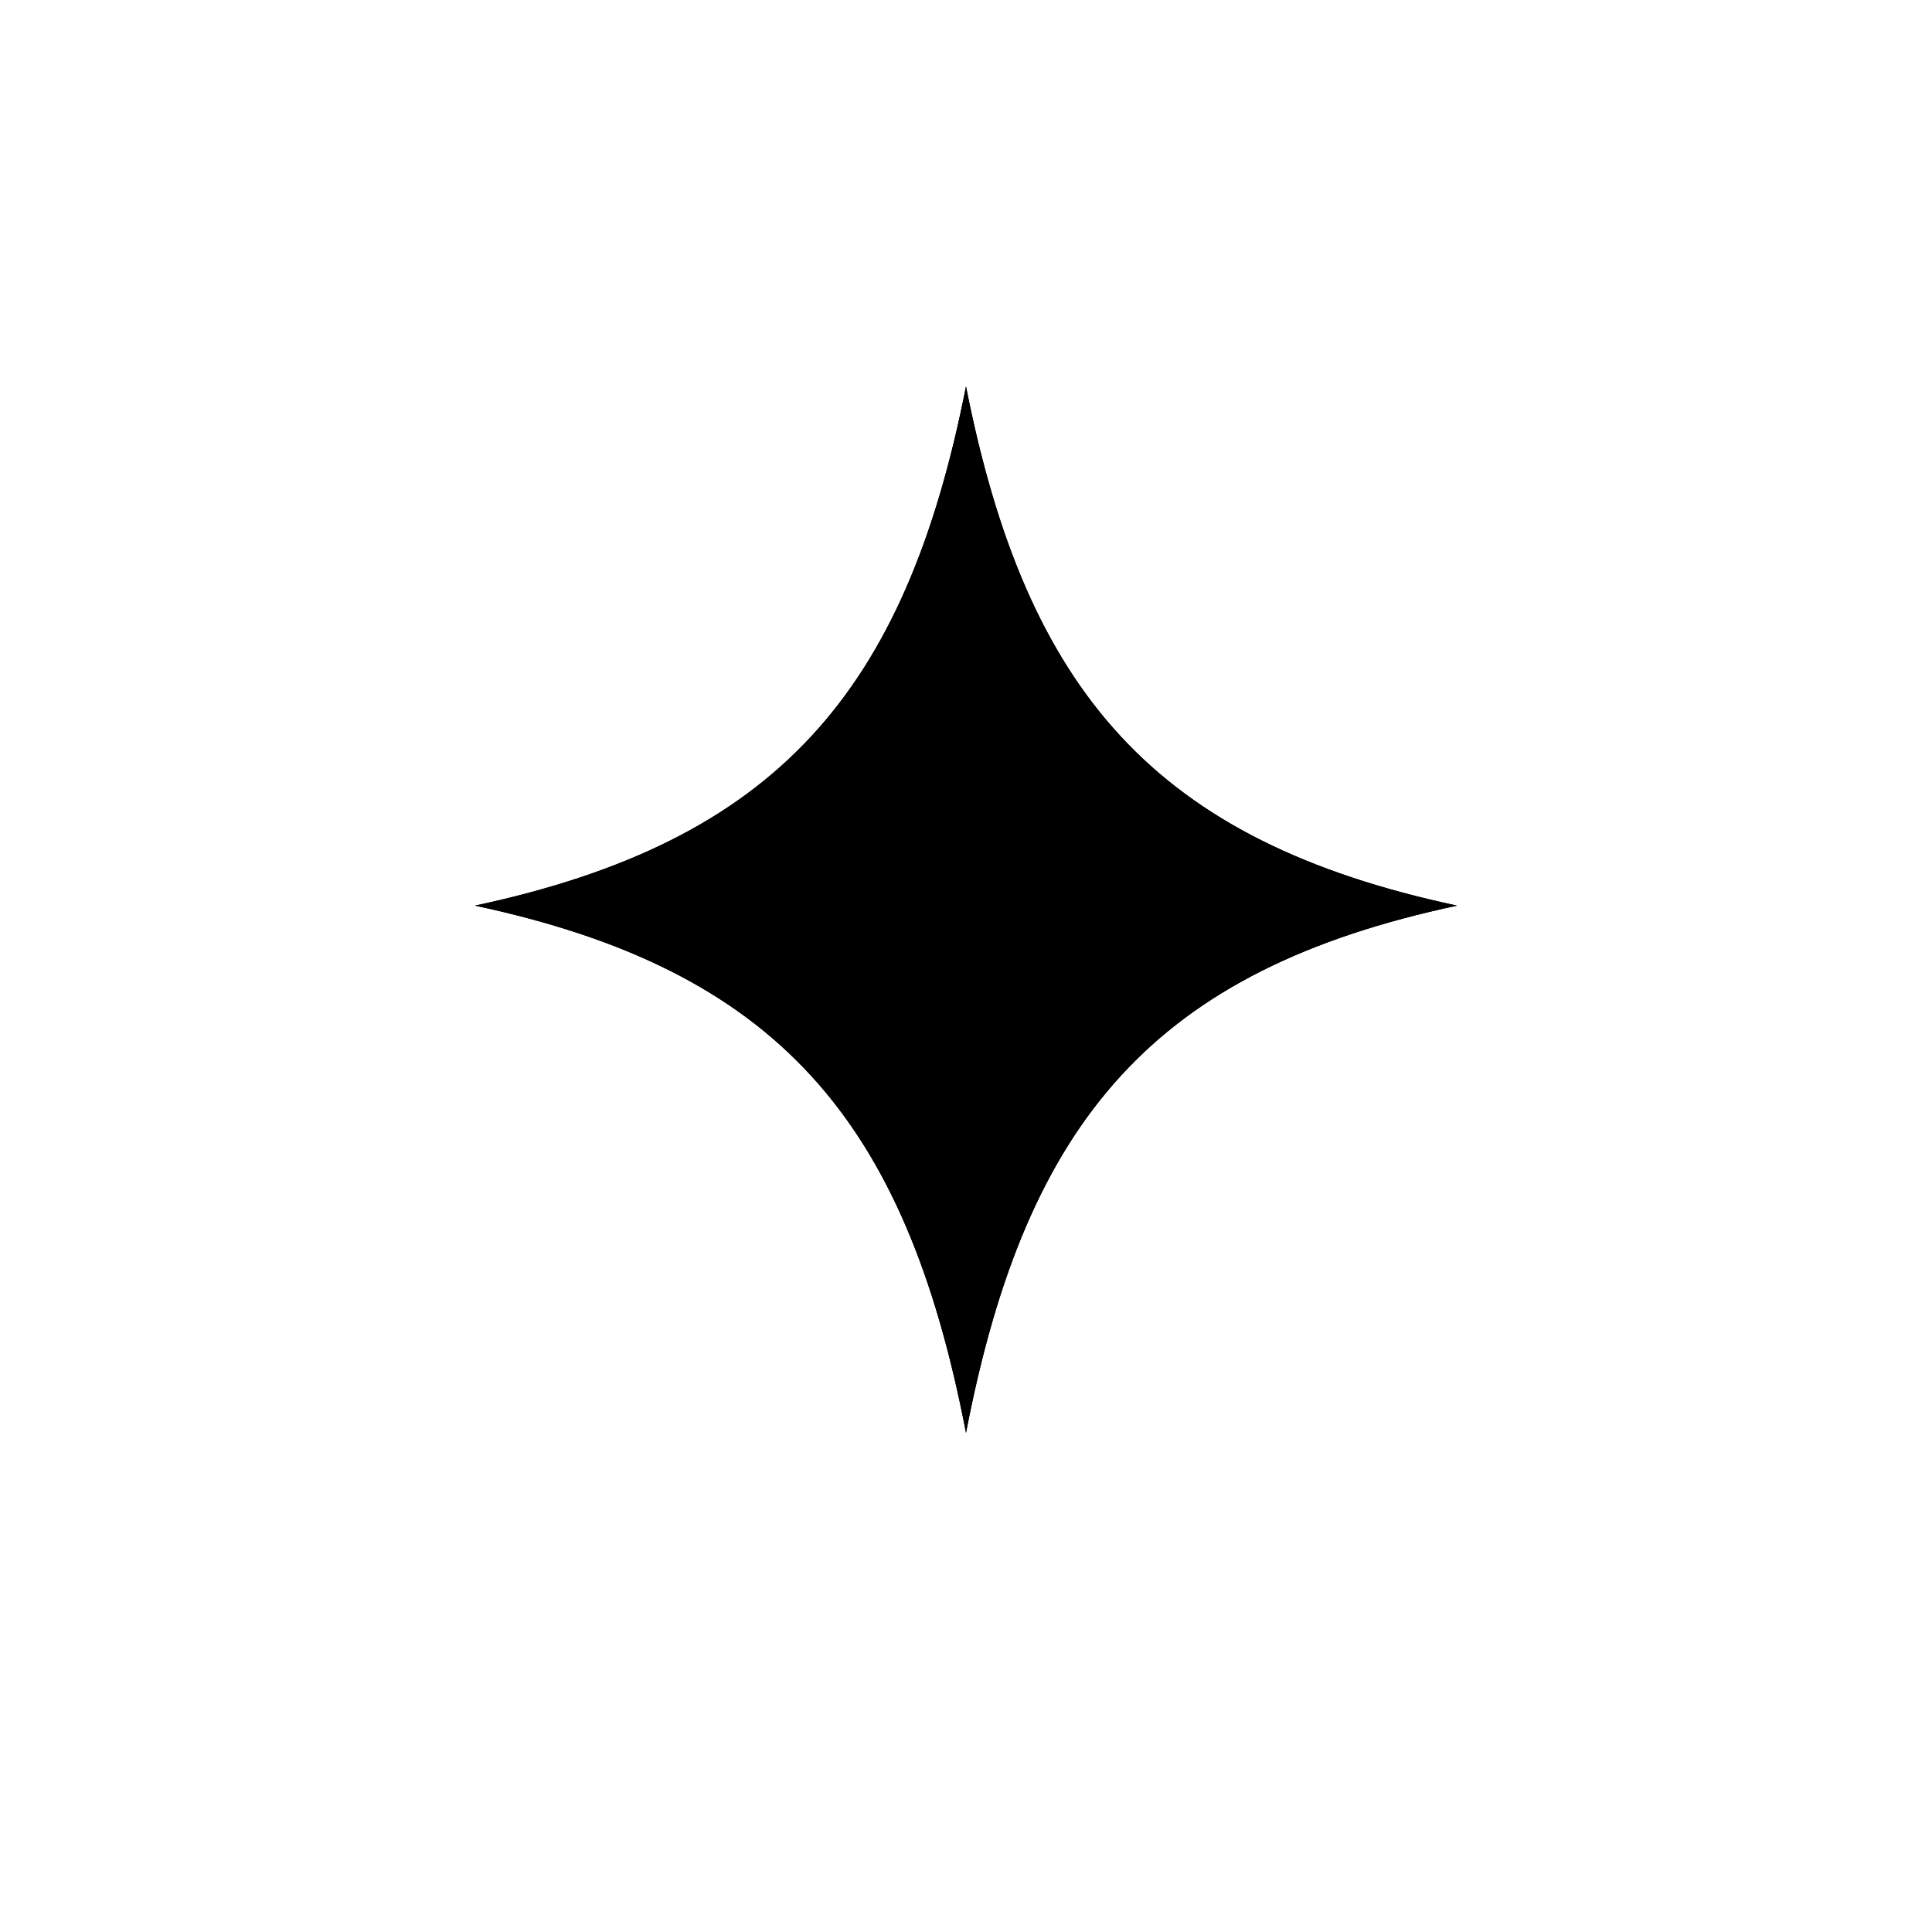
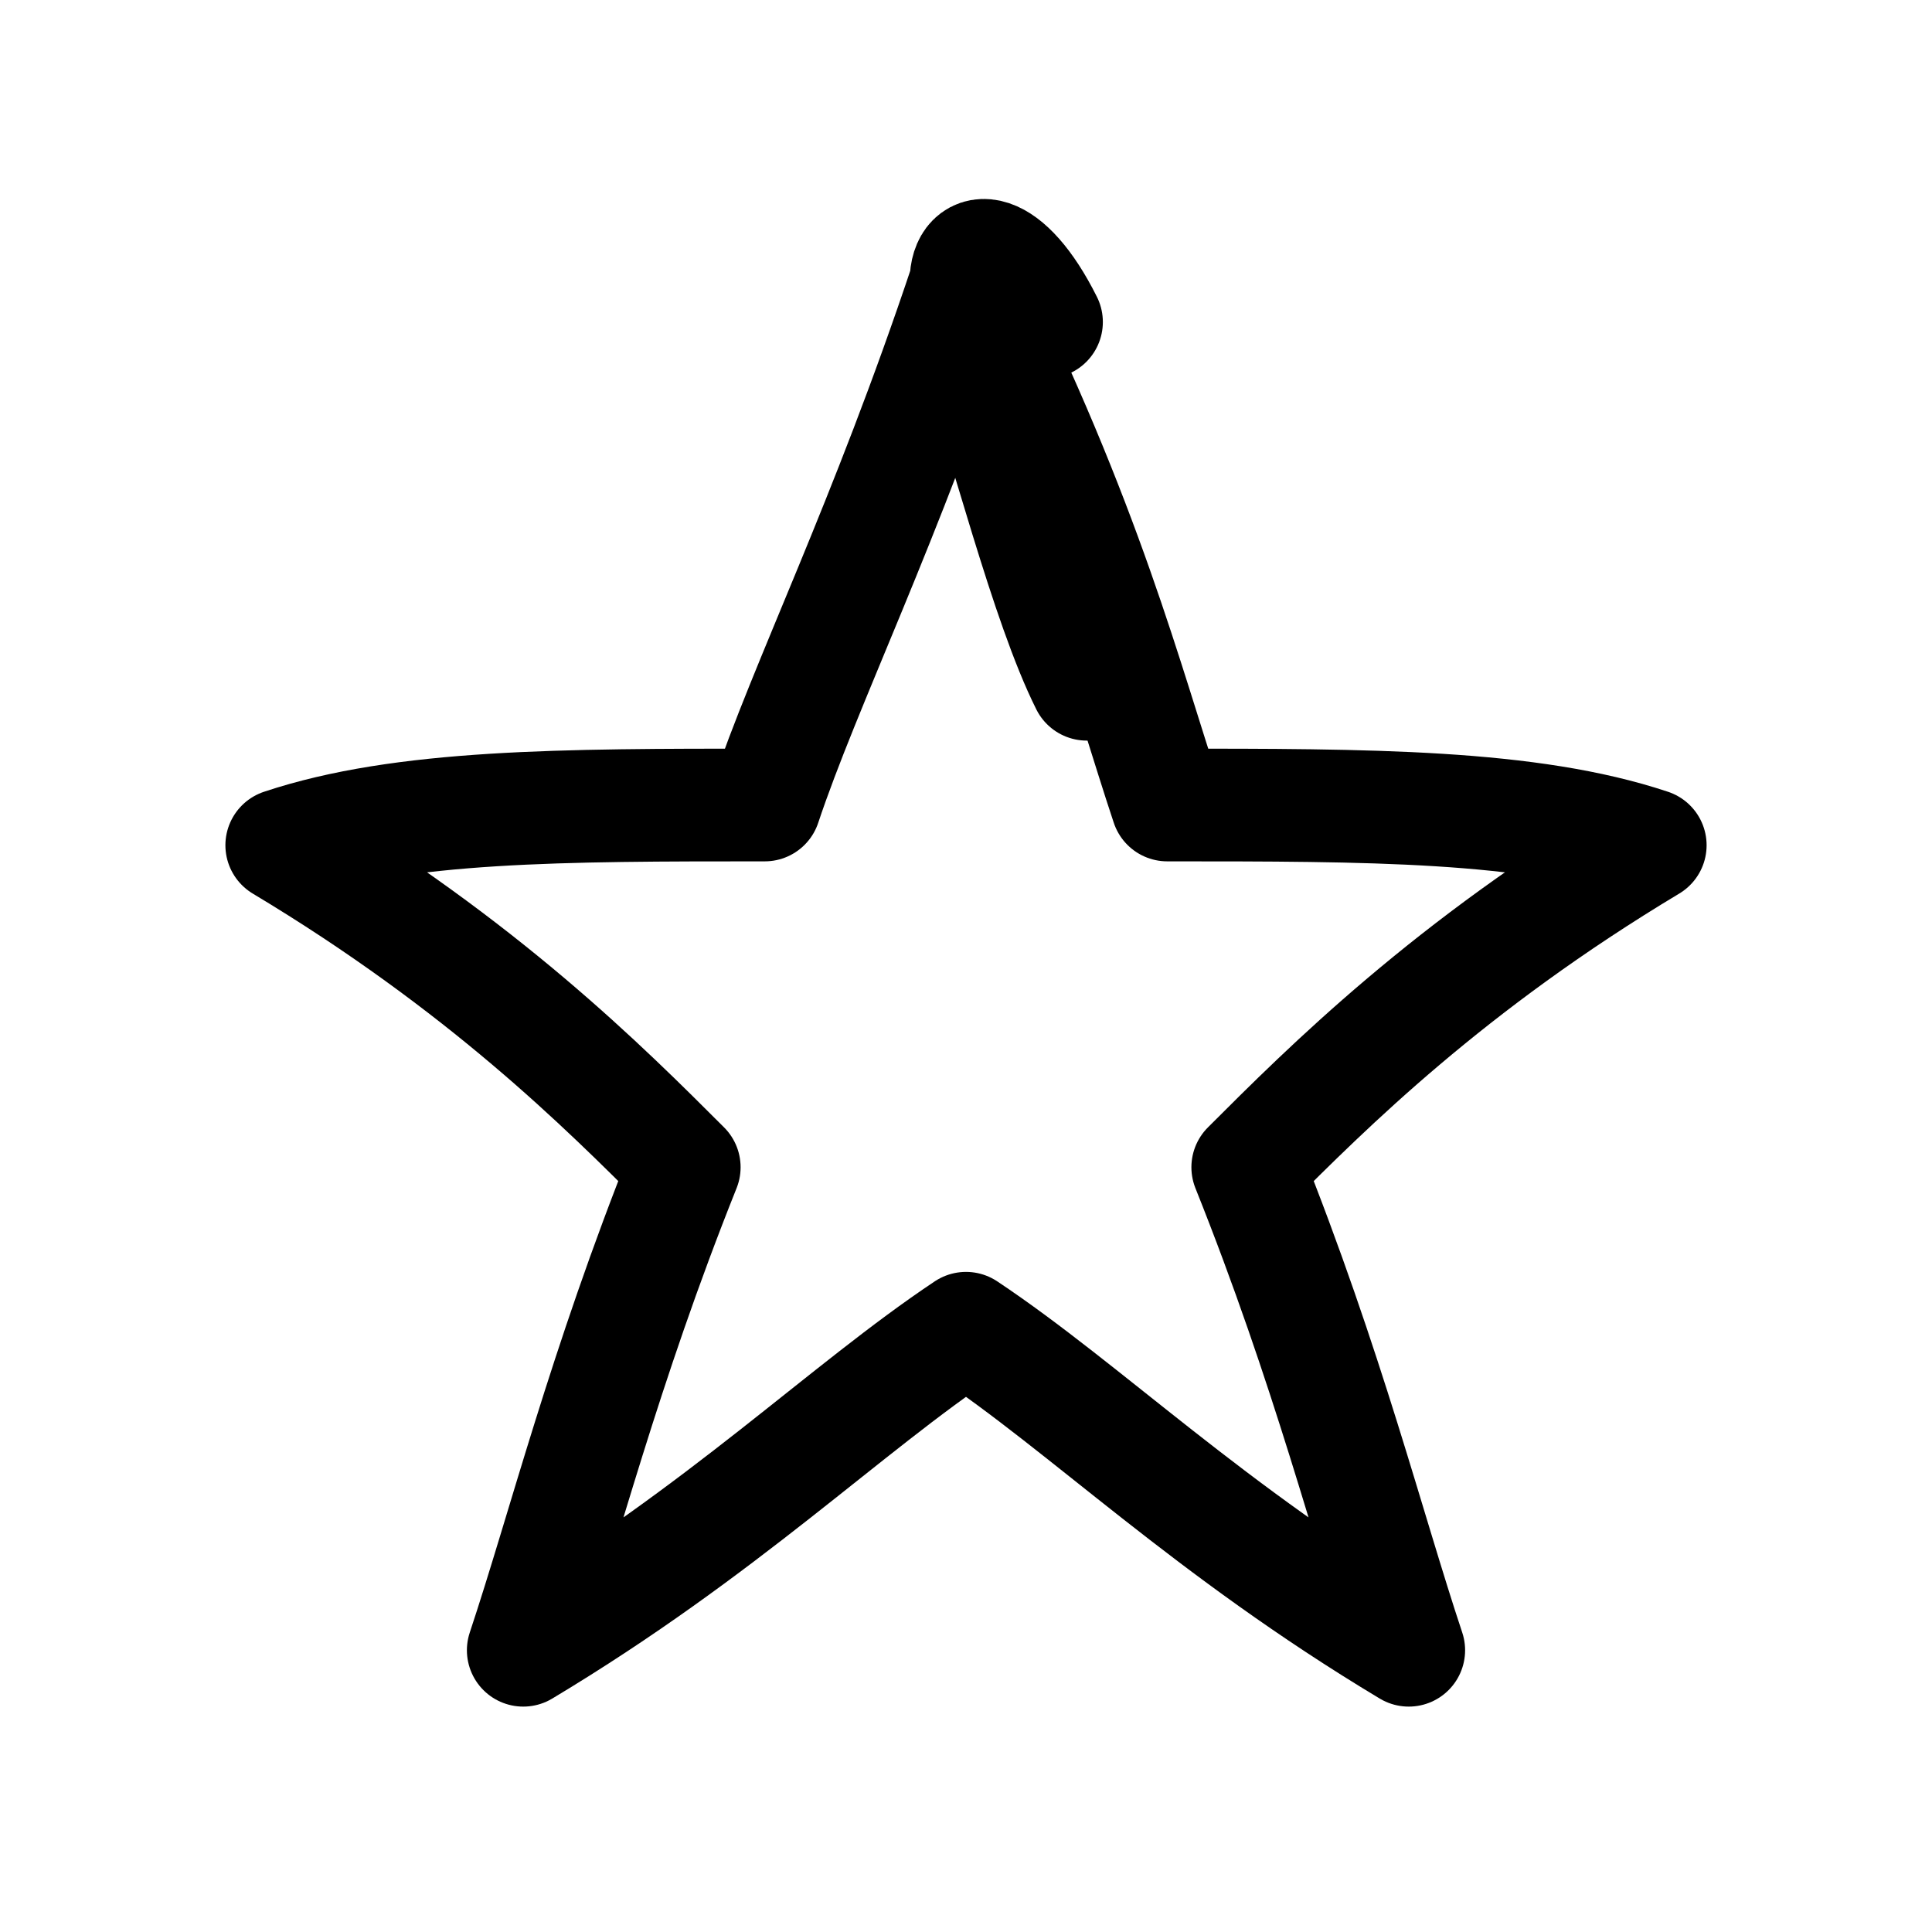
- <svg xmlns="http://www.w3.org/2000/svg" viewBox="0 0 48 48" stroke-linejoin="round" stroke-linecap="round">
-   <g class="p-fill">
-     <path d="M24,9.6 C25.5,17.2 28.7,20.9 36.2,22.5 C28.7,24.1 25.5,27.8 24,35.6 C22.5,27.8 19.3,24.1 11.8,22.5 C19.3,20.9 22.5,17.2 24,9.6 Z" />
-   </g>
-   <g class="p-edge">
-     <path d="M24,9.6 C25.5,17.2 28.7,20.9 36.2,22.5 C28.7,24.1 25.5,27.8 24,35.6 C22.5,27.8 19.3,24.1 11.8,22.5 C19.3,20.9 22.5,17.2 24,9.6 Z" />
-   </g>
+ <svg xmlns="http://www.w3.org/2000/svg" viewBox="0 0 48 48" fill="none" stroke="currentColor" stroke-width="2.8" stroke-linecap="round" stroke-linejoin="round">
+   <path d="M24,7 C27,13 28,17 29,20 C34,20 38,20 41,21 C36,24 33,27 31,29 C33,34 34,38 35,41 C30,38 27,35 24,33 C21,35 18,38 13,41 C14,38 15,34 17,29 C15,27 12,24 7,21 C10,20 14,20 19,20 C20,17 22,13 24,7 C24,6 25,6 26,8" />
+   <path d="M24,8 C25,11 26,15 27,17" />
</svg>
